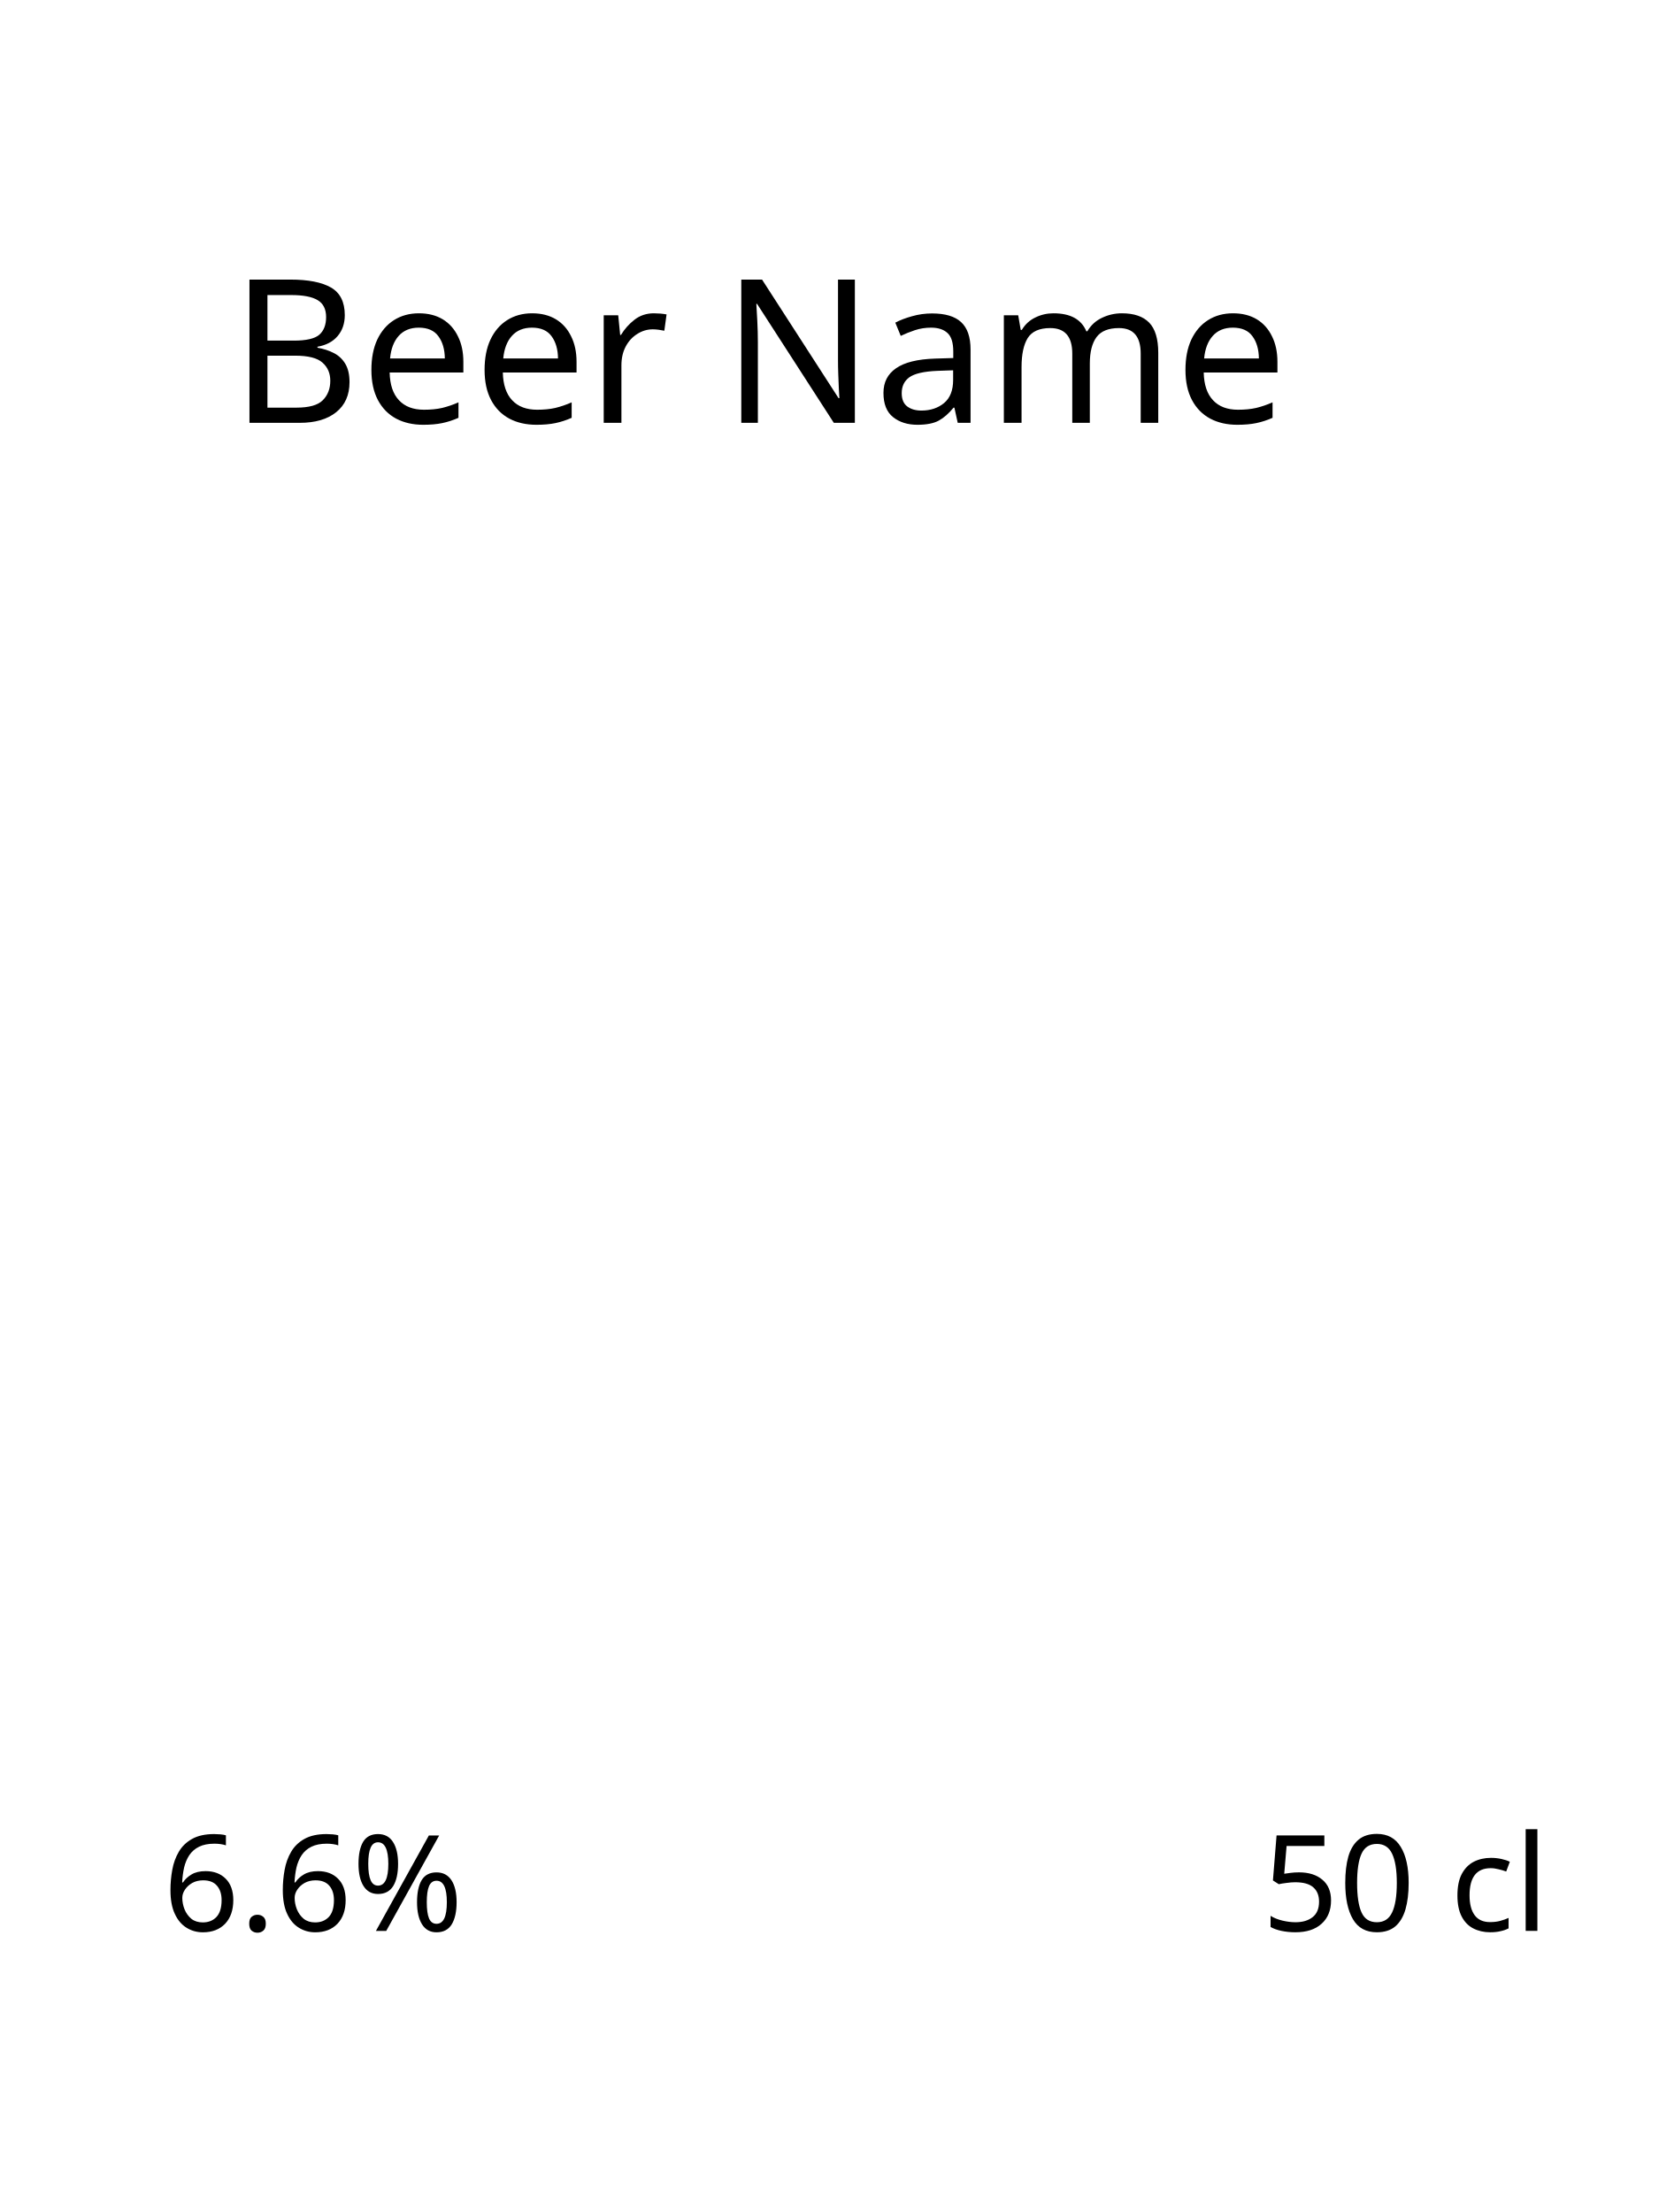
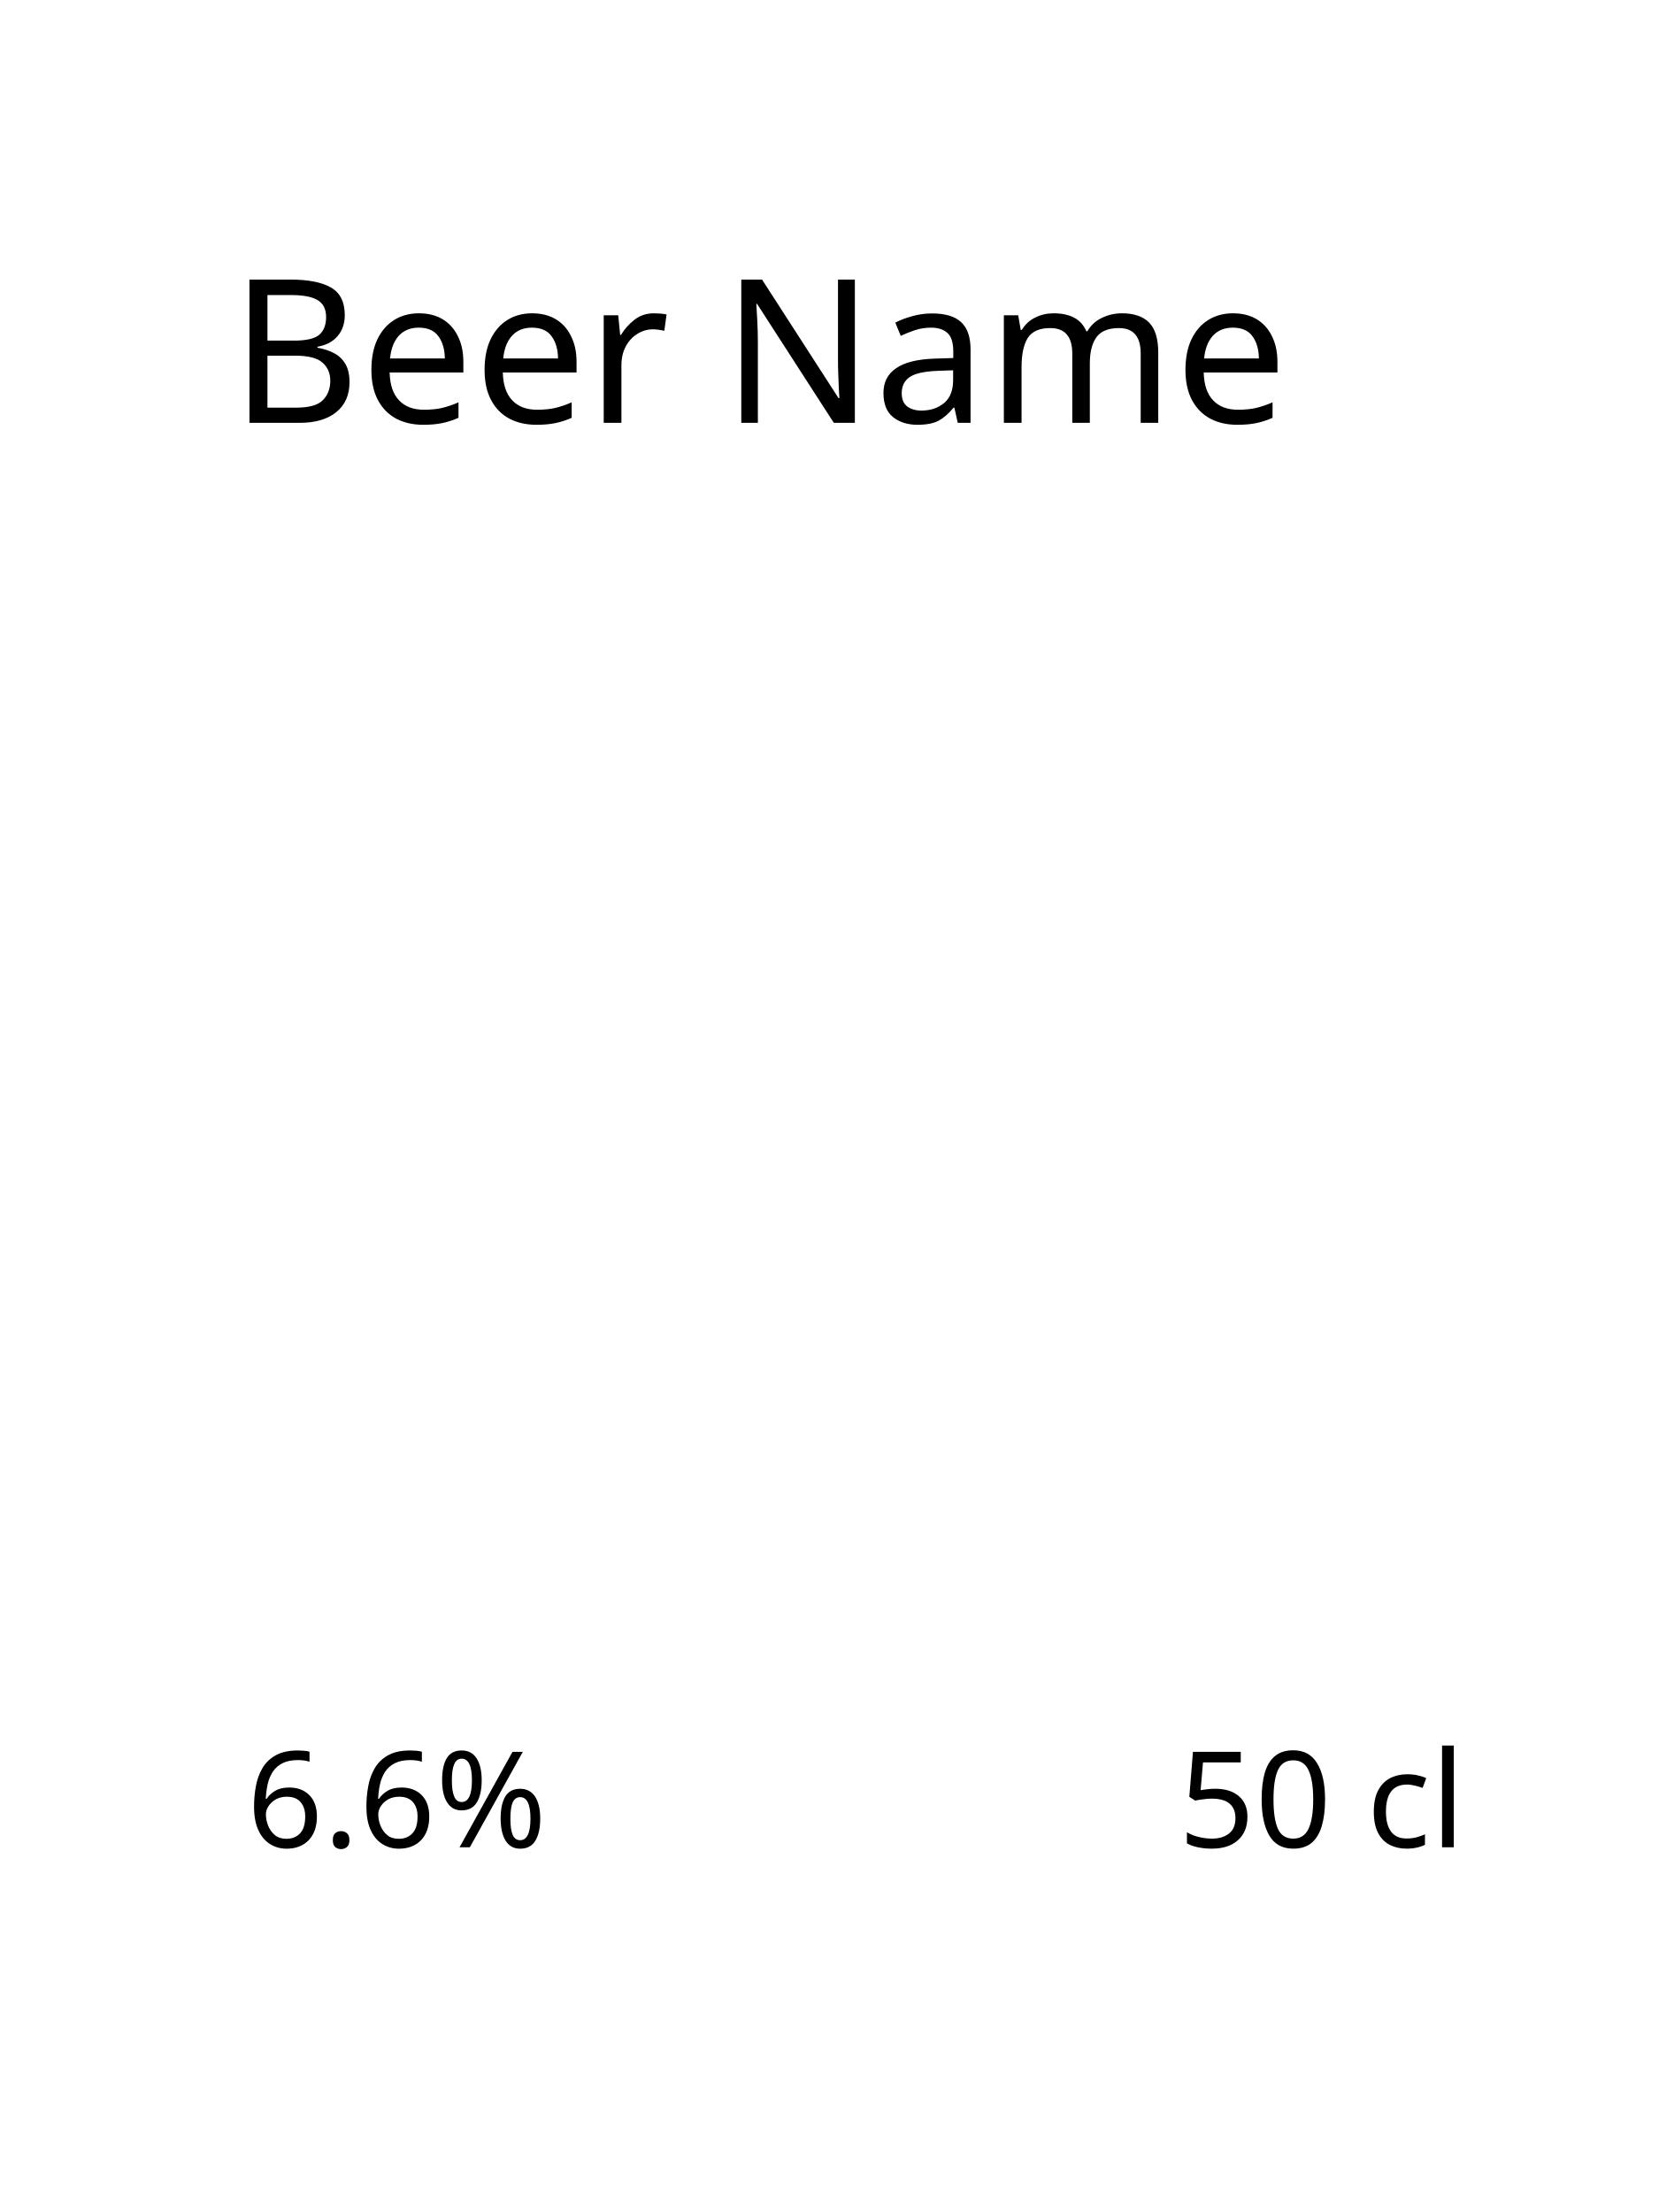
<svg xmlns="http://www.w3.org/2000/svg" xmlns:ns1="http://www.openswatchbook.org/uri/2009/osb" xmlns:xlink="http://www.w3.org/1999/xlink" width="52.5mm" height="70mm" viewBox="0 0 186.024 248.031" id="brygglogg-label-back" version="1.1">
  <defs id="defs4">
    <linearGradient id="linearGradient4138" ns1:paint="solid">
      <stop style="stop-color:#0000ff;stop-opacity:1;" offset="0" id="stop4140" />
    </linearGradient>
    <linearGradient ns1:paint="gradient" id="linearGradient6799">
      <stop id="stop6795" offset="0" style="stop-color:#000000;stop-opacity:1;" />
      <stop id="stop6797" offset="1" style="stop-color:#000000;stop-opacity:0;" />
    </linearGradient>
  </defs>
  <g id="layer1" transform="translate(0,-804.3307)">
    <image y="804.331" x="-1.2797303e-06" id="background" xlink:href="" preserveAspectRatio="none" height="248.032" width="186.024" />
    <image y="804.331" x="7.1054274e-15" id="mainimagefull" xlink:href="" preserveAspectRatio="none" height="248.032" width="186.024" />
    <image y="804.331" x="0" id="border" xlink:href="" preserveAspectRatio="none" height="248.032" width="186.024" />
    <text xml:space="preserve" style="font-style:normal;font-variant:normal;font-weight:normal;font-stretch:condensed;line-height:0%;font-family:Impact;-inkscape-font-specification:'Impact, Condensed';text-align:center;letter-spacing:0px;word-spacing:0px;writing-mode:lr-tb;text-anchor:middle;fill:#000000;fill-opacity:1;stroke:none;stroke-width:1px;stroke-linecap:butt;stroke-linejoin:miter;stroke-opacity:1" x="92.885" y="851.744" id="beername-text">
      <tspan style="font-style:normal;font-variant:normal;font-weight:normal;font-stretch:condensed;font-size:22.5px;line-height:1.25;font-family:Impact;-inkscape-font-specification:'Impact, Condensed';font-variant-ligatures:normal;font-variant-caps:normal;font-variant-numeric:normal;font-feature-settings:normal;text-align:center;writing-mode:lr-tb;text-anchor:middle" x="92.885" y="851.744" id="beername">Beer Name</tspan>
    </text>
-     <image y="988.336" x="68.306" id="logo" xlink:href="" style="image-rendering:optimizeQuality" preserveAspectRatio="none" height="53.15" width="53.15" />
-     <text xml:space="preserve" style="font-style:normal;font-variant:normal;font-weight:bold;font-stretch:normal;font-size:15px;line-height:125%;font-family:Palatino;-inkscape-font-specification:'Palatino, Bold';text-align:start;letter-spacing:0px;word-spacing:0px;writing-mode:lr-tb;text-anchor:start;fill:#000000;fill-opacity:1;stroke:none;stroke-width:1px;stroke-linecap:butt;stroke-linejoin:miter;stroke-opacity:1" x="141.53" y="1020.84" id="bottlesize-text">
-       <tspan style="font-style:normal;font-variant:normal;font-weight:normal;font-stretch:condensed;font-size:15px;font-family:Impact;-inkscape-font-specification:'Impact, Condensed';font-variant-ligatures:normal;font-variant-caps:normal;font-variant-numeric:normal;font-feature-settings:normal;text-align:start;writing-mode:lr-tb;text-anchor:start;stroke-width:1px" id="bottlesize" x="141.53" y="1020.84">50 cl</tspan>
+     <image y="978.961" x="68.306" id="logo" xlink:href="" style="image-rendering:optimizeQuality" preserveAspectRatio="none" height="53.15" width="53.15" />
+     <text xml:space="preserve" style="font-style:normal;font-variant:normal;font-weight:bold;font-stretch:normal;font-size:15px;line-height:125%;font-family:Palatino;-inkscape-font-specification:'Palatino, Bold';text-align:start;letter-spacing:0px;word-spacing:0px;writing-mode:lr-tb;text-anchor:start;fill:#000000;fill-opacity:1;stroke:none;stroke-width:1px;stroke-linecap:butt;stroke-linejoin:miter;stroke-opacity:1" x="132.155" y="1011.465" id="bottlesize-text">
+       <tspan style="font-style:normal;font-variant:normal;font-weight:normal;font-stretch:condensed;font-size:15px;font-family:Impact;-inkscape-font-specification:'Impact, Condensed';font-variant-ligatures:normal;font-variant-caps:normal;font-variant-numeric:normal;font-feature-settings:normal;text-align:start;writing-mode:lr-tb;text-anchor:start;stroke-width:1px" id="bottlesize" x="132.155" y="1011.465">50 cl</tspan>
    </text>
-     <text xml:space="preserve" style="font-style:normal;font-variant:normal;font-weight:bold;font-stretch:normal;font-size:15px;line-height:125%;font-family:Palatino;-inkscape-font-specification:'Palatino, Bold';text-align:start;letter-spacing:0px;word-spacing:0px;writing-mode:lr-tb;text-anchor:start;fill:#000000;fill-opacity:1;stroke:none;stroke-width:1px;stroke-linecap:butt;stroke-linejoin:miter;stroke-opacity:1" x="18.287" y="1020.844" id="abv-text">
-       <tspan style="font-style:normal;font-variant:normal;font-weight:normal;font-stretch:condensed;font-size:15px;font-family:Impact;-inkscape-font-specification:'Impact, Condensed';font-variant-ligatures:normal;font-variant-caps:normal;font-variant-numeric:normal;font-feature-settings:normal;text-align:start;writing-mode:lr-tb;text-anchor:start;stroke-width:1px" id="abv" x="18.287" y="1020.844">6.6%</tspan>
+     <text xml:space="preserve" style="font-style:normal;font-variant:normal;font-weight:bold;font-stretch:normal;font-size:15px;line-height:125%;font-family:Palatino;-inkscape-font-specification:'Palatino, Bold';text-align:start;letter-spacing:0px;word-spacing:0px;writing-mode:lr-tb;text-anchor:start;fill:#000000;fill-opacity:1;stroke:none;stroke-width:1px;stroke-linecap:butt;stroke-linejoin:miter;stroke-opacity:1" x="27.662" y="1011.469" id="abv-text">
+       <tspan style="font-style:normal;font-variant:normal;font-weight:normal;font-stretch:condensed;font-size:15px;font-family:Impact;-inkscape-font-specification:'Impact, Condensed';font-variant-ligatures:normal;font-variant-caps:normal;font-variant-numeric:normal;font-feature-settings:normal;text-align:start;writing-mode:lr-tb;text-anchor:start;stroke-width:1px" id="abv" x="27.662" y="1011.469">6.6%</tspan>
    </text>
  </g>
</svg>
